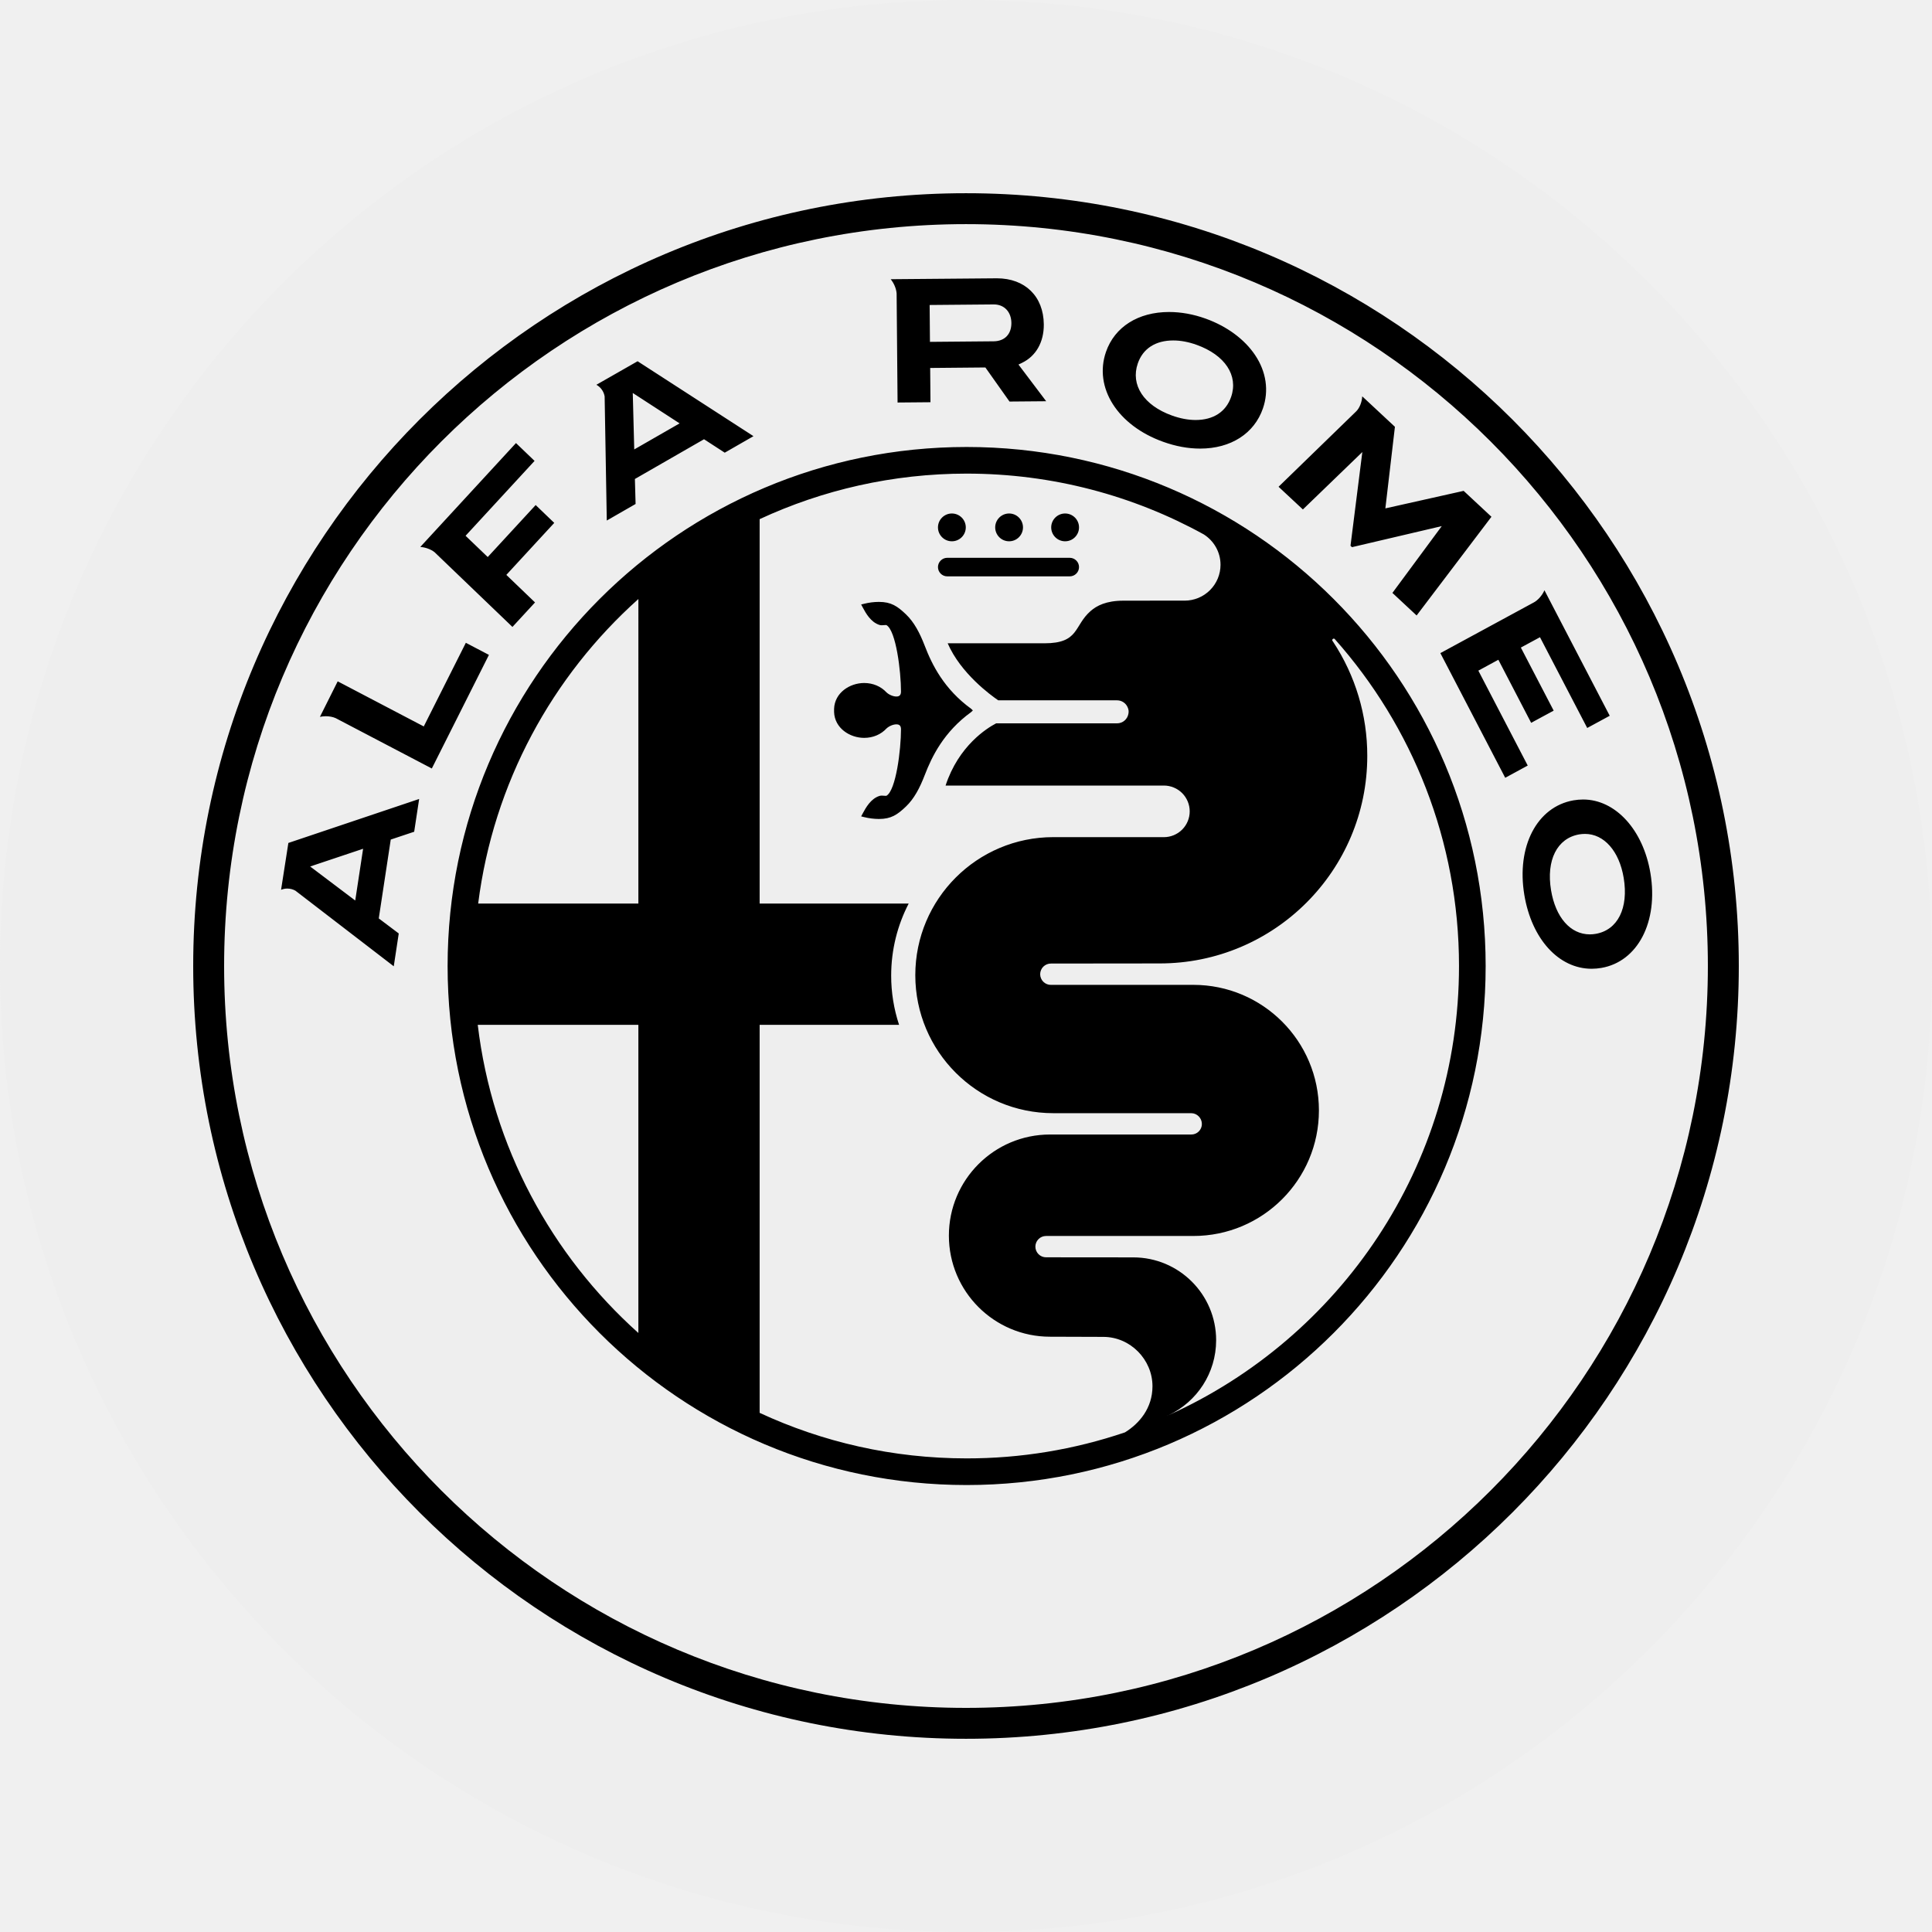
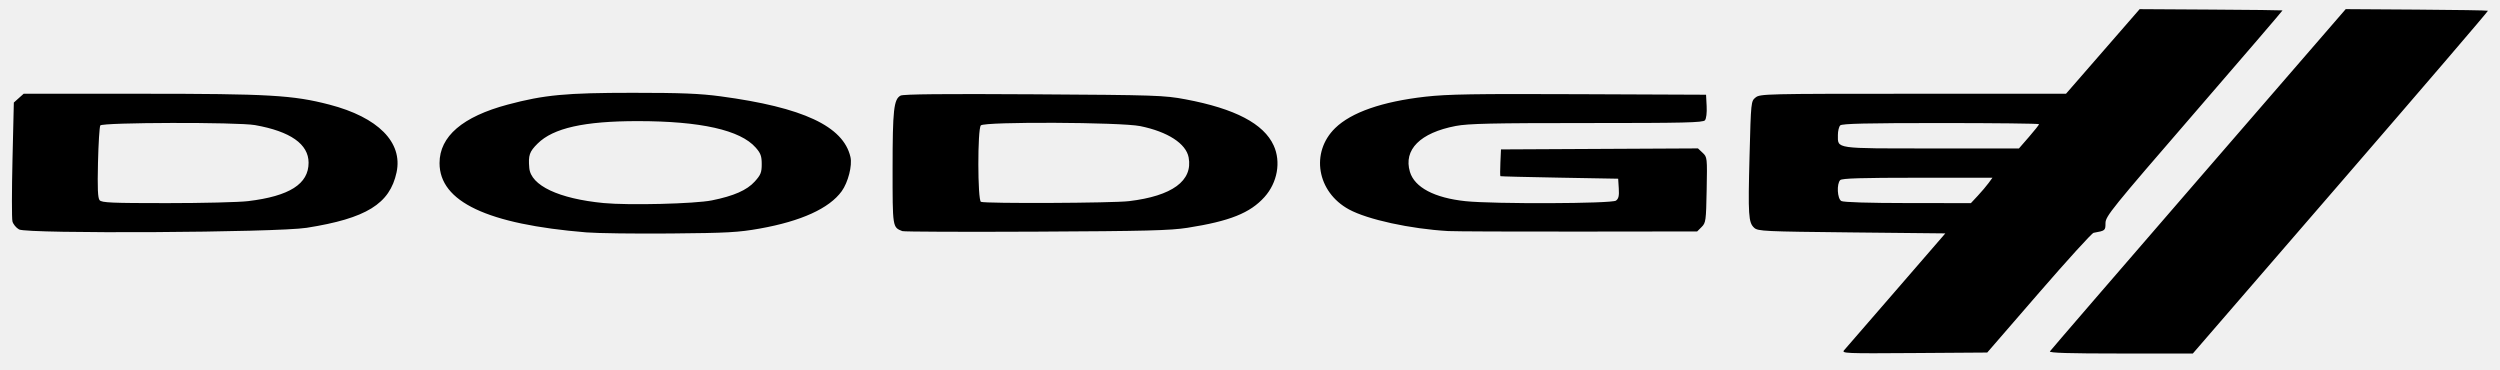
- <svg xmlns="http://www.w3.org/2000/svg" width="100" height="100" viewBox="0 0 100 100" fill="none">
-   <circle cx="50" cy="50" r="50" fill="#EEEEEE" />
-   <g clip-path="url(#clip0_152_3)">
-     <path d="M55.13 28.017C55.321 28.017 55.504 27.942 55.639 27.806C55.774 27.672 55.85 27.488 55.85 27.298C55.85 27.107 55.774 26.924 55.639 26.789C55.504 26.654 55.321 26.578 55.13 26.578C54.939 26.578 54.756 26.654 54.621 26.789C54.486 26.924 54.41 27.107 54.41 27.298C54.41 27.488 54.486 27.672 54.621 27.806C54.756 27.942 54.939 28.017 55.13 28.017ZM24.112 33.271L21.934 37.6L17.479 35.266L16.559 37.104C16.659 37.083 16.762 37.072 16.865 37.072C17.05 37.072 17.234 37.107 17.377 37.172L22.351 39.777L25.307 33.897L24.112 33.271ZM76.519 34.712L77.555 34.149L79.252 37.413L80.418 36.782L78.719 33.518L79.709 32.982L82.154 37.68L83.319 37.048L79.94 30.552C79.816 30.84 79.578 31.083 79.389 31.182L74.553 33.805L77.91 40.258L79.075 39.625L76.519 34.712ZM52.231 28.017C52.422 28.017 52.605 27.942 52.739 27.806C52.874 27.672 52.95 27.488 52.95 27.298C52.95 27.107 52.874 26.924 52.739 26.789C52.605 26.654 52.422 26.578 52.231 26.578C52.04 26.578 51.857 26.654 51.722 26.789C51.587 26.924 51.511 27.107 51.511 27.298C51.511 27.488 51.587 27.672 51.722 27.806C51.857 27.942 52.04 28.017 52.231 28.017ZM69.089 33.08L69.098 33.09C73.092 37.589 75.518 43.512 75.518 50.001C75.518 60.346 69.353 69.25 60.497 73.243C60.467 73.258 60.437 73.274 60.406 73.288L60.413 73.282L60.497 73.243C61.945 72.555 62.947 71.081 62.947 69.37C62.947 67.001 61.027 65.082 58.658 65.082L54.143 65.078C53.997 65.078 53.856 65.02 53.753 64.916C53.65 64.813 53.591 64.672 53.591 64.526C53.591 64.38 53.65 64.239 53.753 64.136C53.856 64.032 53.997 63.974 54.143 63.974H61.768C65.357 63.974 68.267 61.064 68.267 57.475C68.267 53.886 65.357 50.976 61.768 50.976L60.8 50.977H54.405C54.331 50.979 54.258 50.966 54.19 50.939C54.121 50.912 54.059 50.872 54.006 50.82C53.953 50.769 53.911 50.707 53.883 50.639C53.854 50.572 53.839 50.499 53.839 50.425C53.839 50.352 53.854 50.279 53.883 50.211C53.911 50.143 53.953 50.081 54.006 50.03C54.059 49.979 54.121 49.938 54.19 49.911C54.258 49.884 54.331 49.871 54.405 49.873L60.028 49.867C65.96 49.867 70.77 45.058 70.77 39.125C70.773 37.025 70.158 34.971 69.001 33.218L68.973 33.178C68.963 33.165 68.957 33.15 68.957 33.133C68.957 33.09 68.993 33.055 69.036 33.055C69.063 33.055 69.074 33.059 69.089 33.08ZM58.229 74.139C55.589 75.034 52.82 75.489 50.032 75.486C46.205 75.486 42.576 74.641 39.319 73.129V53.045H46.536C46.264 52.222 46.126 51.361 46.127 50.495C46.127 49.152 46.456 47.885 47.033 46.768H39.319V26.871C42.576 25.359 46.205 24.514 50.032 24.514C54.481 24.514 58.665 25.655 62.305 27.659C62.826 27.989 63.174 28.569 63.174 29.232C63.174 29.476 63.126 29.717 63.033 29.942C62.939 30.168 62.802 30.373 62.63 30.545C62.457 30.718 62.253 30.854 62.027 30.948C61.802 31.041 61.56 31.089 61.316 31.089L61.276 31.088H60.678L58.145 31.091C57.253 31.091 56.763 31.354 56.456 31.621C55.571 32.388 55.875 33.297 54.059 33.297H49.052C49.729 34.859 51.284 35.986 51.67 36.249H57.82C57.939 36.249 58.055 36.284 58.153 36.351C58.252 36.417 58.328 36.512 58.372 36.622C58.418 36.724 58.43 36.837 58.406 36.946C58.382 37.084 58.31 37.209 58.203 37.3C58.096 37.39 57.961 37.44 57.82 37.44H51.56C51.079 37.691 49.618 38.603 48.943 40.66H60.243C60.419 40.66 60.592 40.695 60.754 40.762C60.916 40.829 61.064 40.927 61.188 41.051C61.312 41.175 61.41 41.323 61.477 41.485C61.544 41.647 61.579 41.82 61.579 41.996C61.579 42.171 61.544 42.345 61.477 42.507C61.41 42.669 61.312 42.816 61.188 42.94C61.064 43.064 60.916 43.162 60.754 43.229C60.592 43.296 60.419 43.331 60.243 43.331L54.52 43.33C50.574 43.33 47.376 46.529 47.376 50.474C47.376 54.419 50.574 57.618 54.519 57.618H61.657C61.962 57.618 62.209 57.873 62.209 58.178C62.209 58.25 62.195 58.321 62.167 58.388C62.139 58.454 62.098 58.514 62.047 58.565C61.995 58.616 61.935 58.656 61.868 58.683C61.801 58.71 61.729 58.723 61.657 58.722H54.347C51.457 58.722 49.114 61.065 49.114 63.955C49.114 66.845 51.457 69.188 54.347 69.188L57.108 69.197C58.503 69.197 59.652 70.368 59.652 71.753C59.652 72.885 58.969 73.683 58.229 74.139ZM33.042 46.768H24.75C25.539 40.529 28.585 34.994 33.043 31.005L33.042 46.768ZM33.042 68.995C28.541 64.965 25.48 59.36 24.728 53.045H33.042V68.995ZM50.032 23.136C35.196 23.136 23.168 35.163 23.168 50.001C23.168 64.837 35.196 76.865 50.032 76.865C64.869 76.865 76.897 64.837 76.897 50.001C76.897 35.163 64.87 23.136 50.032 23.136ZM49.029 29.832H55.37C55.497 29.832 55.619 29.781 55.709 29.691C55.799 29.602 55.85 29.48 55.85 29.352C55.85 29.225 55.799 29.103 55.709 29.013C55.619 28.923 55.497 28.872 55.37 28.872H49.029C48.902 28.872 48.78 28.923 48.69 29.013C48.6 29.103 48.549 29.225 48.549 29.352C48.549 29.617 48.765 29.832 49.029 29.832ZM49.269 28.017C49.46 28.017 49.643 27.942 49.778 27.806C49.913 27.672 49.989 27.488 49.989 27.298C49.989 27.107 49.913 26.924 49.778 26.789C49.643 26.654 49.46 26.578 49.269 26.578C49.078 26.578 48.895 26.654 48.76 26.789C48.625 26.924 48.549 27.107 48.549 27.298C48.549 27.488 48.625 27.672 48.76 27.806C48.895 27.942 49.078 28.017 49.269 28.017ZM50.265 36.858L50.355 36.772L50.265 36.685C48.862 35.666 48.24 34.404 47.865 33.427C47.606 32.754 47.314 32.201 46.89 31.796C46.449 31.377 46.128 31.154 45.492 31.154C45.234 31.155 44.976 31.188 44.725 31.251L44.573 31.288L44.667 31.463C44.808 31.724 45.069 32.209 45.526 32.348C45.565 32.359 45.605 32.364 45.645 32.363C45.682 32.363 45.719 32.361 45.755 32.357C45.785 32.354 45.815 32.351 45.842 32.351C45.873 32.351 45.883 32.356 45.884 32.356C46.377 32.641 46.635 34.744 46.635 35.792C46.635 35.971 46.561 36.052 46.396 36.052C46.232 36.052 46.017 35.962 45.886 35.839C45.597 35.527 45.184 35.352 44.729 35.352C43.988 35.352 43.203 35.852 43.172 36.687V36.857C43.203 37.692 43.988 38.192 44.73 38.192C45.184 38.192 45.597 38.017 45.886 37.705C46.017 37.582 46.232 37.492 46.396 37.492C46.561 37.492 46.635 37.572 46.635 37.751C46.635 38.799 46.377 40.903 45.884 41.188C45.884 41.188 45.874 41.192 45.842 41.192C45.813 41.191 45.785 41.19 45.756 41.187C45.719 41.183 45.682 41.181 45.645 41.18C45.605 41.179 45.565 41.185 45.526 41.196C45.069 41.335 44.808 41.82 44.667 42.081L44.573 42.256L44.725 42.293C44.976 42.356 45.234 42.388 45.492 42.39C46.128 42.39 46.449 42.168 46.89 41.748C47.314 41.343 47.606 40.79 47.865 40.117C48.24 39.14 48.861 37.877 50.265 36.858ZM18.794 43.932L18.387 46.611L16.054 44.849L18.794 43.932ZM14.548 46.056C14.651 46.013 14.761 45.991 14.872 45.992C15.015 45.992 15.157 46.028 15.283 46.098L15.292 46.103L20.381 50.015L20.639 48.316L19.605 47.537L20.225 43.456L21.438 43.051L21.695 41.355L14.926 43.631L14.548 46.056ZM50 88.4C28.793 88.4 11.6 71.207 11.6 50C11.6 28.793 28.793 11.601 50 11.601C71.207 11.601 88.399 28.793 88.399 50C88.399 71.207 71.208 88.4 50 88.4ZM50 10.001C27.909 10.001 10 27.909 10 50C10 72.091 27.909 89.999 50 89.999C72.091 89.999 90 72.091 90 50C90 27.909 72.091 10.001 50 10.001ZM58.892 18.811C59.156 18.044 59.807 17.622 60.727 17.622C61.111 17.622 61.519 17.698 61.94 17.85C63.406 18.377 64.106 19.434 63.723 20.542C63.458 21.313 62.805 21.739 61.885 21.739C61.499 21.739 61.088 21.661 60.664 21.509C59.202 20.984 58.507 19.925 58.892 18.811ZM60.2 22.866C60.85 23.1 61.496 23.219 62.121 23.219C63.705 23.219 64.92 22.441 65.369 21.139C65.686 20.219 65.542 19.239 64.964 18.379C64.413 17.557 63.503 16.887 62.404 16.492C61.77 16.264 61.132 16.149 60.51 16.149C58.912 16.149 57.692 16.921 57.245 18.215C56.606 20.066 57.848 22.022 60.2 22.866ZM70.514 23.398L69.902 28.249L69.979 28.321L74.625 27.232L72.071 30.689L73.324 31.857L77.197 26.748L75.758 25.407L71.706 26.314L72.201 22.091L70.694 20.686L70.508 20.515C70.493 20.82 70.366 21.128 70.193 21.295L66.178 25.195L67.437 26.369L70.514 23.398ZM82.595 48.336C82.494 48.354 82.392 48.362 82.289 48.363C81.285 48.363 80.517 47.487 80.282 46.079C80.024 44.521 80.595 43.387 81.739 43.188C81.839 43.172 81.939 43.163 82.04 43.163C83.027 43.163 83.813 44.056 84.042 45.439C84.302 47.001 83.735 48.138 82.595 48.336ZM85.426 45.197C85.052 42.951 83.618 41.382 81.94 41.382C81.775 41.383 81.609 41.397 81.446 41.425C79.553 41.755 78.482 43.813 78.899 46.321C79.28 48.607 80.681 50.143 82.384 50.143C82.553 50.142 82.722 50.128 82.888 50.099C84.776 49.771 85.844 47.71 85.426 45.197ZM51.441 15.757C51.979 15.757 52.344 16.142 52.349 16.717C52.353 17.297 52.002 17.661 51.432 17.666L48.134 17.695L48.118 15.786L51.441 15.757ZM46.458 20.834L48.161 20.819L48.146 19.046L51.003 19.02L52.252 20.784L54.15 20.768L52.716 18.869L52.893 18.784C53.622 18.435 54.035 17.708 54.027 16.789C54.014 15.341 53.06 14.405 51.597 14.405L46.402 14.449L46.102 14.453C46.279 14.668 46.392 14.952 46.409 15.191L46.458 20.834ZM35.176 21.914L32.828 23.263L32.752 20.341L35.176 21.914ZM31.294 20.509L31.296 20.52L31.407 26.943L32.898 26.086L32.862 24.792L36.44 22.735L37.513 23.431L39 22.576L33.002 18.698L30.869 19.916C30.979 19.977 31.075 20.062 31.148 20.164C31.222 20.267 31.272 20.384 31.294 20.509ZM22.493 28.582L26.524 32.45L27.693 31.182L26.208 29.756L28.688 27.065L27.726 26.141L25.245 28.832L24.098 27.732L27.669 23.856L26.707 22.933L21.754 28.31C22.014 28.327 22.301 28.43 22.487 28.577L22.493 28.582Z" fill="black" />
+ <svg xmlns="http://www.w3.org/2000/svg" version="1.1" id="svg2" width="1280" height="189" viewBox="0 0 1280 189">
+   <defs id="defs6" />
+   <g id="g8">
+     <path style="fill:#000000" d="M 944.227,179.262 C 945.085,178.293 957.086,164.45 970.896,148.5 l 25.109,-29 -47.899,-0.5 c -44.696,-0.467 -48.034,-0.623 -49.93,-2.339 -2.974,-2.693 -3.209,-6.305 -2.406,-37 0.724,-27.644 0.745,-27.852 3.09,-29.75 C 901.14,48.066 903.927,48 979.507,48 h 78.286 l 18.853,-21.658 18.853,-21.658 36.482,0.223 c 20.065,0.123 36.568,0.309 36.672,0.413 0.104,0.104 -20.244,23.812 -45.219,52.684 -42.311,48.913 -45.41,52.749 -45.422,56.225 -0.013,3.829 -0.088,3.889 -6.107,4.98 -0.877,0.159 -13.485,14.014 -28.017,30.789 l -26.422,30.5 -37.4,0.262 c -35.653,0.25 -37.327,0.18 -35.84,-1.5 z M 1012.605,100.25 c 1.927,-2.062 4.41,-4.987 5.517,-6.5 l 2.014,-2.75 h -38.368 c -28.509,0 -38.676,0.308 -39.568,1.2 -1.909,1.909 -1.519,9.515 0.55,10.72 1.088,0.633 13.978,1.031 34.051,1.05 L 1009.102,104 Z M 1038.85,70.079 c 2.833,-3.257 5.15,-6.182 5.15,-6.5 C 1044,63.261 1021.365,63 993.7,63 c -37.789,0 -50.598,0.298 -51.5,1.2 -0.66,0.66 -1.2,2.878 -1.2,4.929 C 941,76.288 938.994,76 988.921,76 h 44.779 z m 10.708,109.827 c 0.372,-0.602 34.599,-40.274 76.06,-88.161 l 75.384,-87.067 36.241,0.236 c 19.933,0.13 36.399,0.394 36.593,0.587 0.193,0.193 -33.726,39.76 -75.377,87.925 L 1122.73,181 h -36.924 c -26.474,0 -36.733,-0.31 -36.248,-1.094 z M 300.146,118.978 C 249.478,114.813 225.044,103.27 225.044,83.5 c 0,-13.67 11.804,-23.787 34.956,-29.961 18.656,-4.975 29.764,-6.02 64,-6.023 24.808,-0.002 34.368,0.383 45,1.812 42.209,5.672 62.765,15.276 66.429,31.036 1.014,4.361 -1.196,13.015 -4.483,17.552 -6.358,8.777 -20.736,15.328 -41.946,19.111 -10.949,1.953 -16.594,2.265 -45.5,2.516 -18.15,0.158 -37.659,-0.096 -43.354,-0.564 z M 364.5,102.592 c 11.216,-2.266 17.929,-5.217 21.922,-9.638 C 389.513,89.533 390,88.319 390,84.032 c 0,-4.112 -0.526,-5.561 -3.068,-8.457 C 379.029,66.574 358.73,62.019 326.5,62.014 c -27.398,-0.004 -43.243,3.552 -51.25,11.503 -4.203,4.173 -4.816,5.97 -4.258,12.474 0.772,8.994 15.086,15.75 38.075,17.971 12.735,1.23 46.721,0.391 55.432,-1.369 z M 9.763,117.479 C 8.257,116.638 6.731,114.775 6.37,113.338 6.01,111.902 6.022,97.626 6.398,81.614 L 7.082,52.5 9.597,50.25 12.112,48 72.306,48.001 c 65.417,0.001 77.658,0.708 96.333,5.56 24.959,6.485 37.695,19.328 34.401,34.69 C 199.578,104.394 187.532,111.821 157,116.638 141.539,119.077 13.929,119.806 9.763,117.479 Z M 127.026,102.978 c 21.181,-2.555 30.981,-8.781 30.97,-19.678 -0.009,-9.515 -9.301,-16.036 -27.43,-19.248 -8.885,-1.574 -78.225,-1.413 -79.212,0.184 -0.42,0.68 -0.952,9.229 -1.183,18.998 C 49.859,96.468 50.07,101.379 50.998,102.498 52.061,103.779 57.13,104 85.399,104 c 18.235,0 36.967,-0.46 41.628,-1.022 z M 462,118.334 c -5.051,-2.005 -5,-1.677 -4.994,-32.239 0.006,-29.789 0.611,-35.284 4.092,-37.147 1.399,-0.749 22.14,-0.951 68.206,-0.666 62.73,0.389 66.798,0.524 77.696,2.577 25.356,4.779 40.023,12.462 45.129,23.64 3.818,8.359 1.913,19.013 -4.719,26.389 -7.363,8.19 -17.747,12.338 -39.41,15.743 -8.81,1.385 -21.287,1.703 -77.5,1.974 -36.85,0.178 -67.675,0.056 -68.5,-0.272 z M 578.026,102.989 C 600.186,100.345 610.826,92.549 608.585,80.599 607.253,73.504 597.863,67.432 583.792,64.569 573.823,62.54 504.175,62.225 502.2,64.2 c -1.744,1.744 -1.698,38.433 0.05,39.138 2.374,0.958 67.328,0.659 75.776,-0.349 z M 741.5,118.304 c -19.339,-1.098 -41.276,-5.88 -50.833,-11.082 -16.399,-8.925 -19.827,-29.204 -7.041,-41.658 8.259,-8.045 24.065,-13.547 46.101,-16.05 11.394,-1.294 25.003,-1.517 78.774,-1.289 l 65,0.275 0.302,5.834 c 0.178,3.441 -0.18,6.415 -0.872,7.25 C 871.941,62.776 862.377,63 812.466,63 c -48.485,0 -60.715,0.273 -67.11,1.496 -18.243,3.491 -26.879,12.139 -23.473,23.507 2.384,7.957 12.561,13.322 28.449,14.996 14.399,1.517 74.883,1.295 77.041,-0.282 1.353,-0.989 1.683,-2.421 1.441,-6.25 L 828.5,91.5 l -30,-0.537 c -16.5,-0.296 -30.133,-0.633 -30.296,-0.75 -0.163,-0.117 -0.163,-3.25 0,-6.963 L 768.5,76.5 l 50.426,-0.259 50.426,-0.259 2.387,2.243 c 2.359,2.216 2.384,2.441 2.074,18.984 -0.297,15.876 -0.431,16.859 -2.59,19.017 l -2.277,2.275 -60.723,0.072 C 774.825,118.612 744.8,118.491 741.5,118.304 Z" id="path170" />
  </g>
-   <defs>
-     <clipPath id="clip0_152_3">
-       <rect width="80" height="80" fill="white" transform="translate(10 10)" />
-     </clipPath>
-   </defs>
</svg>
